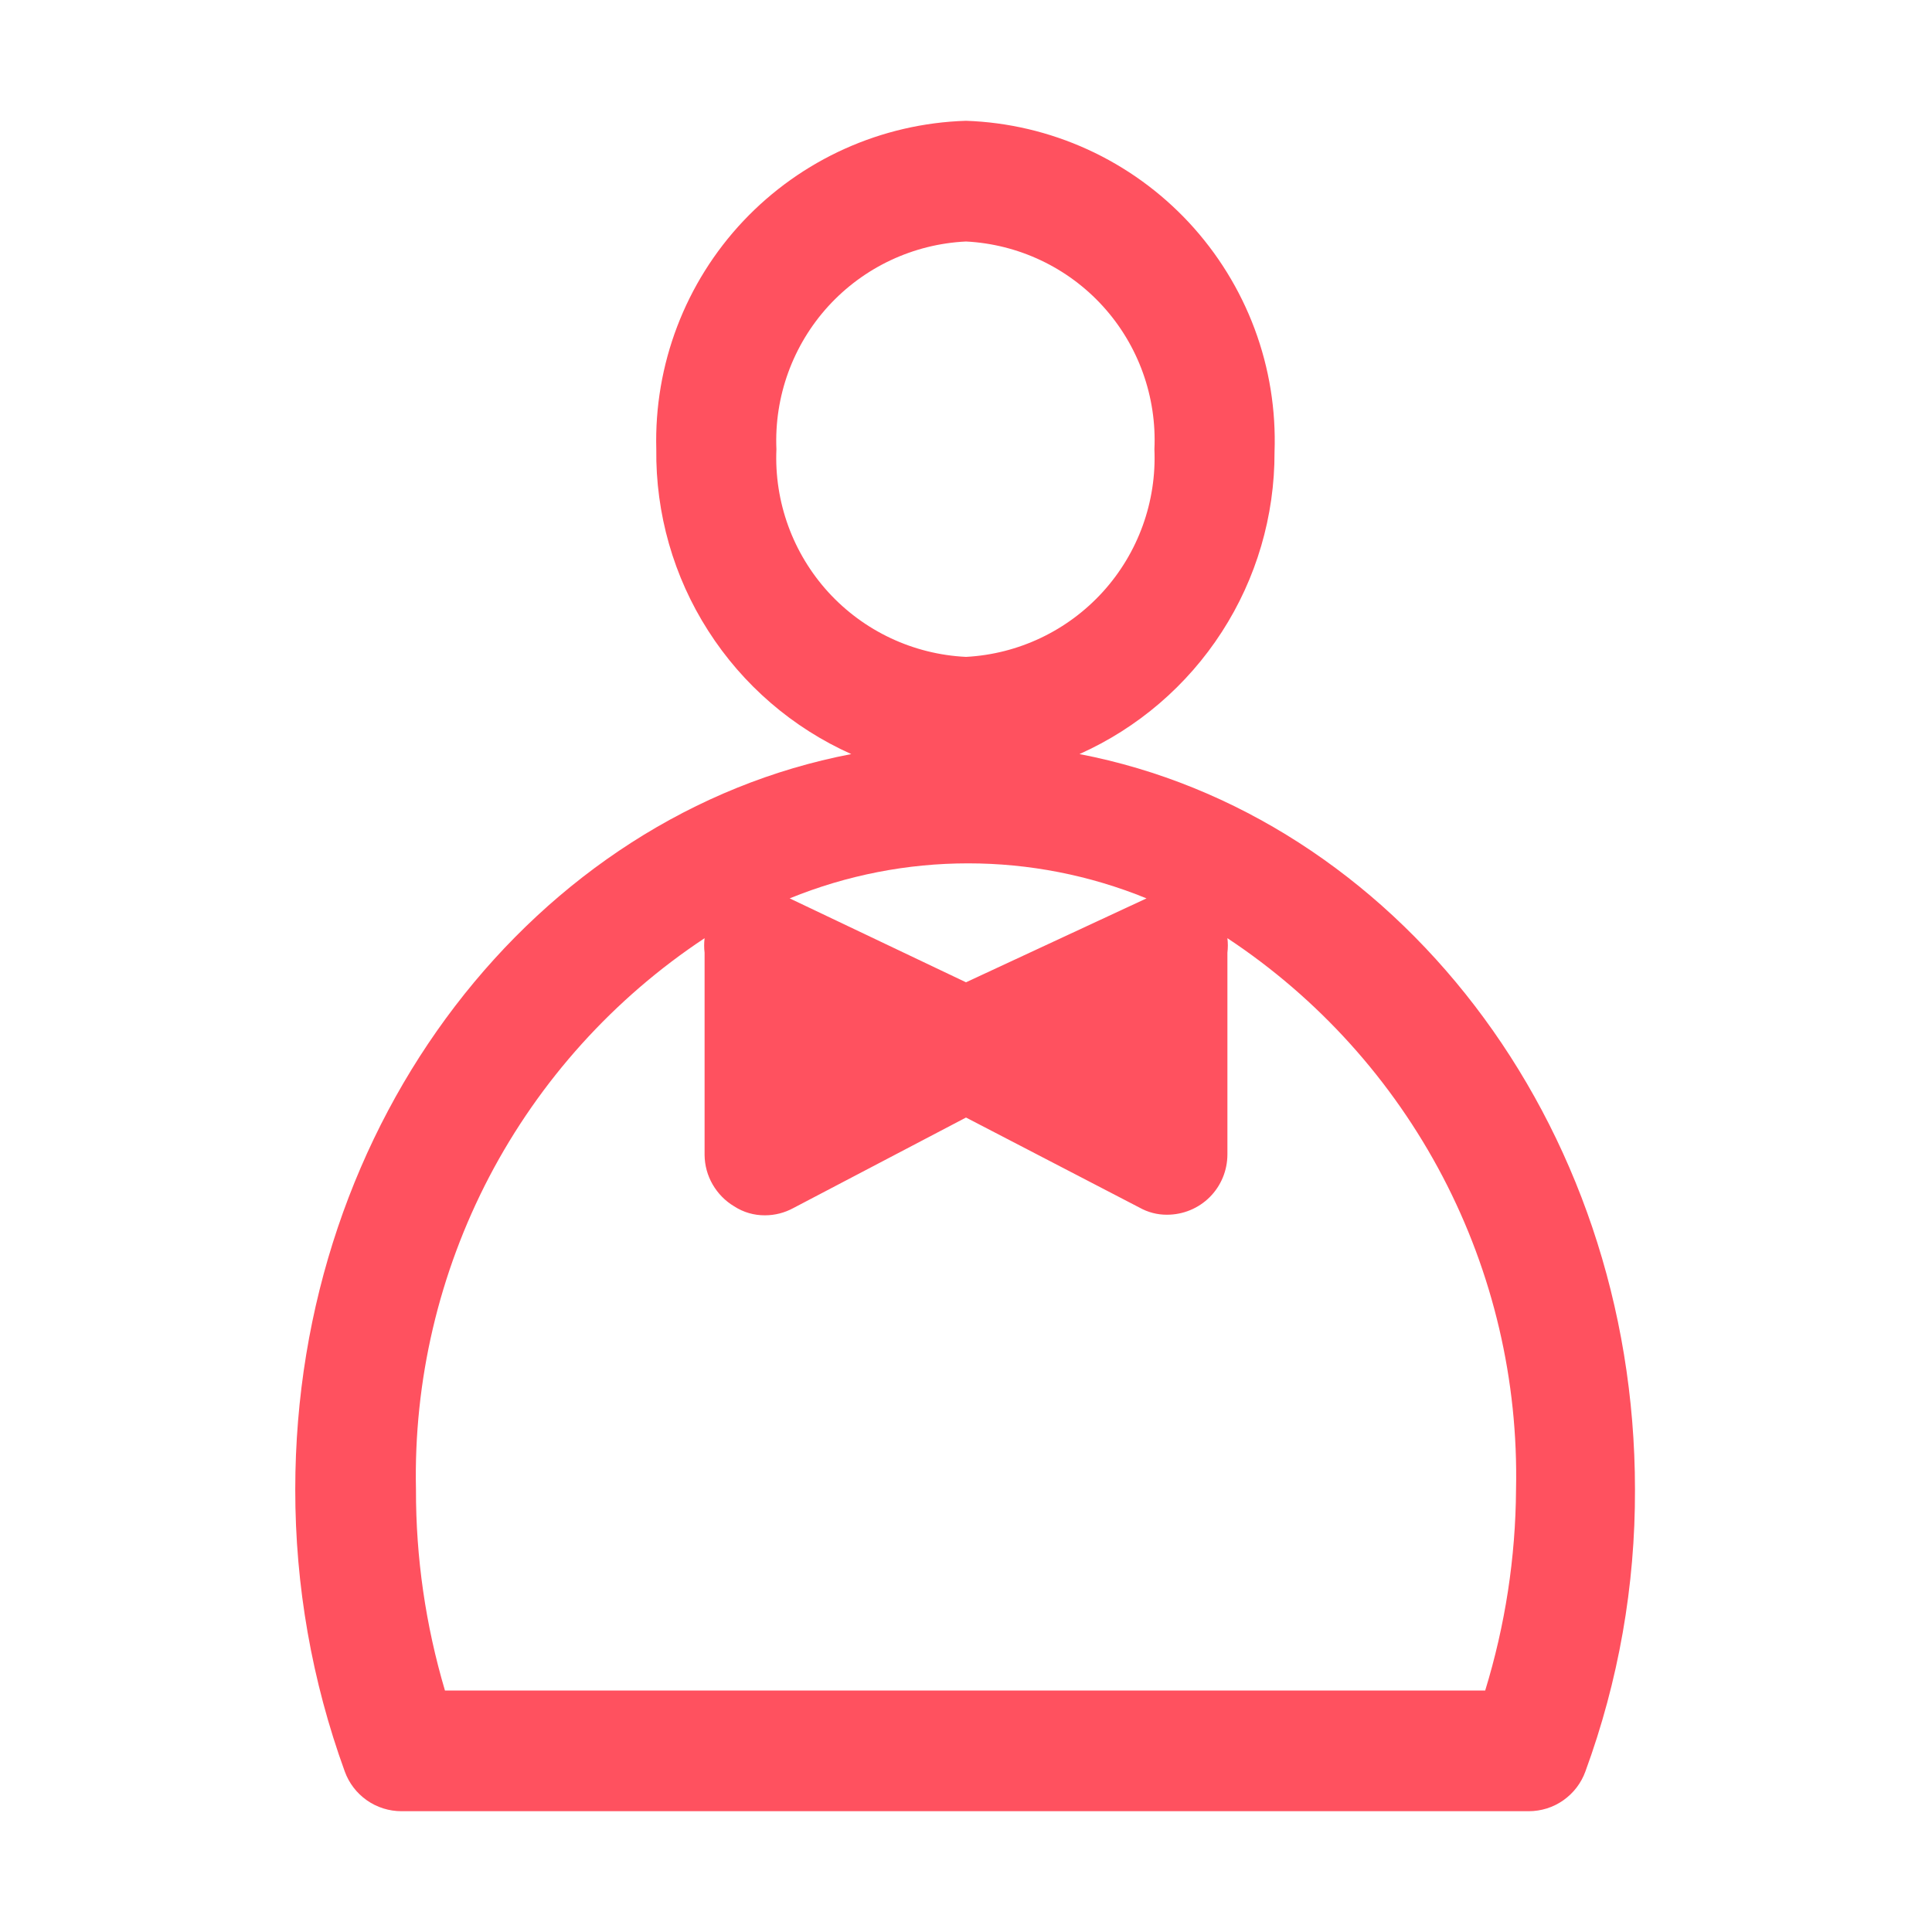
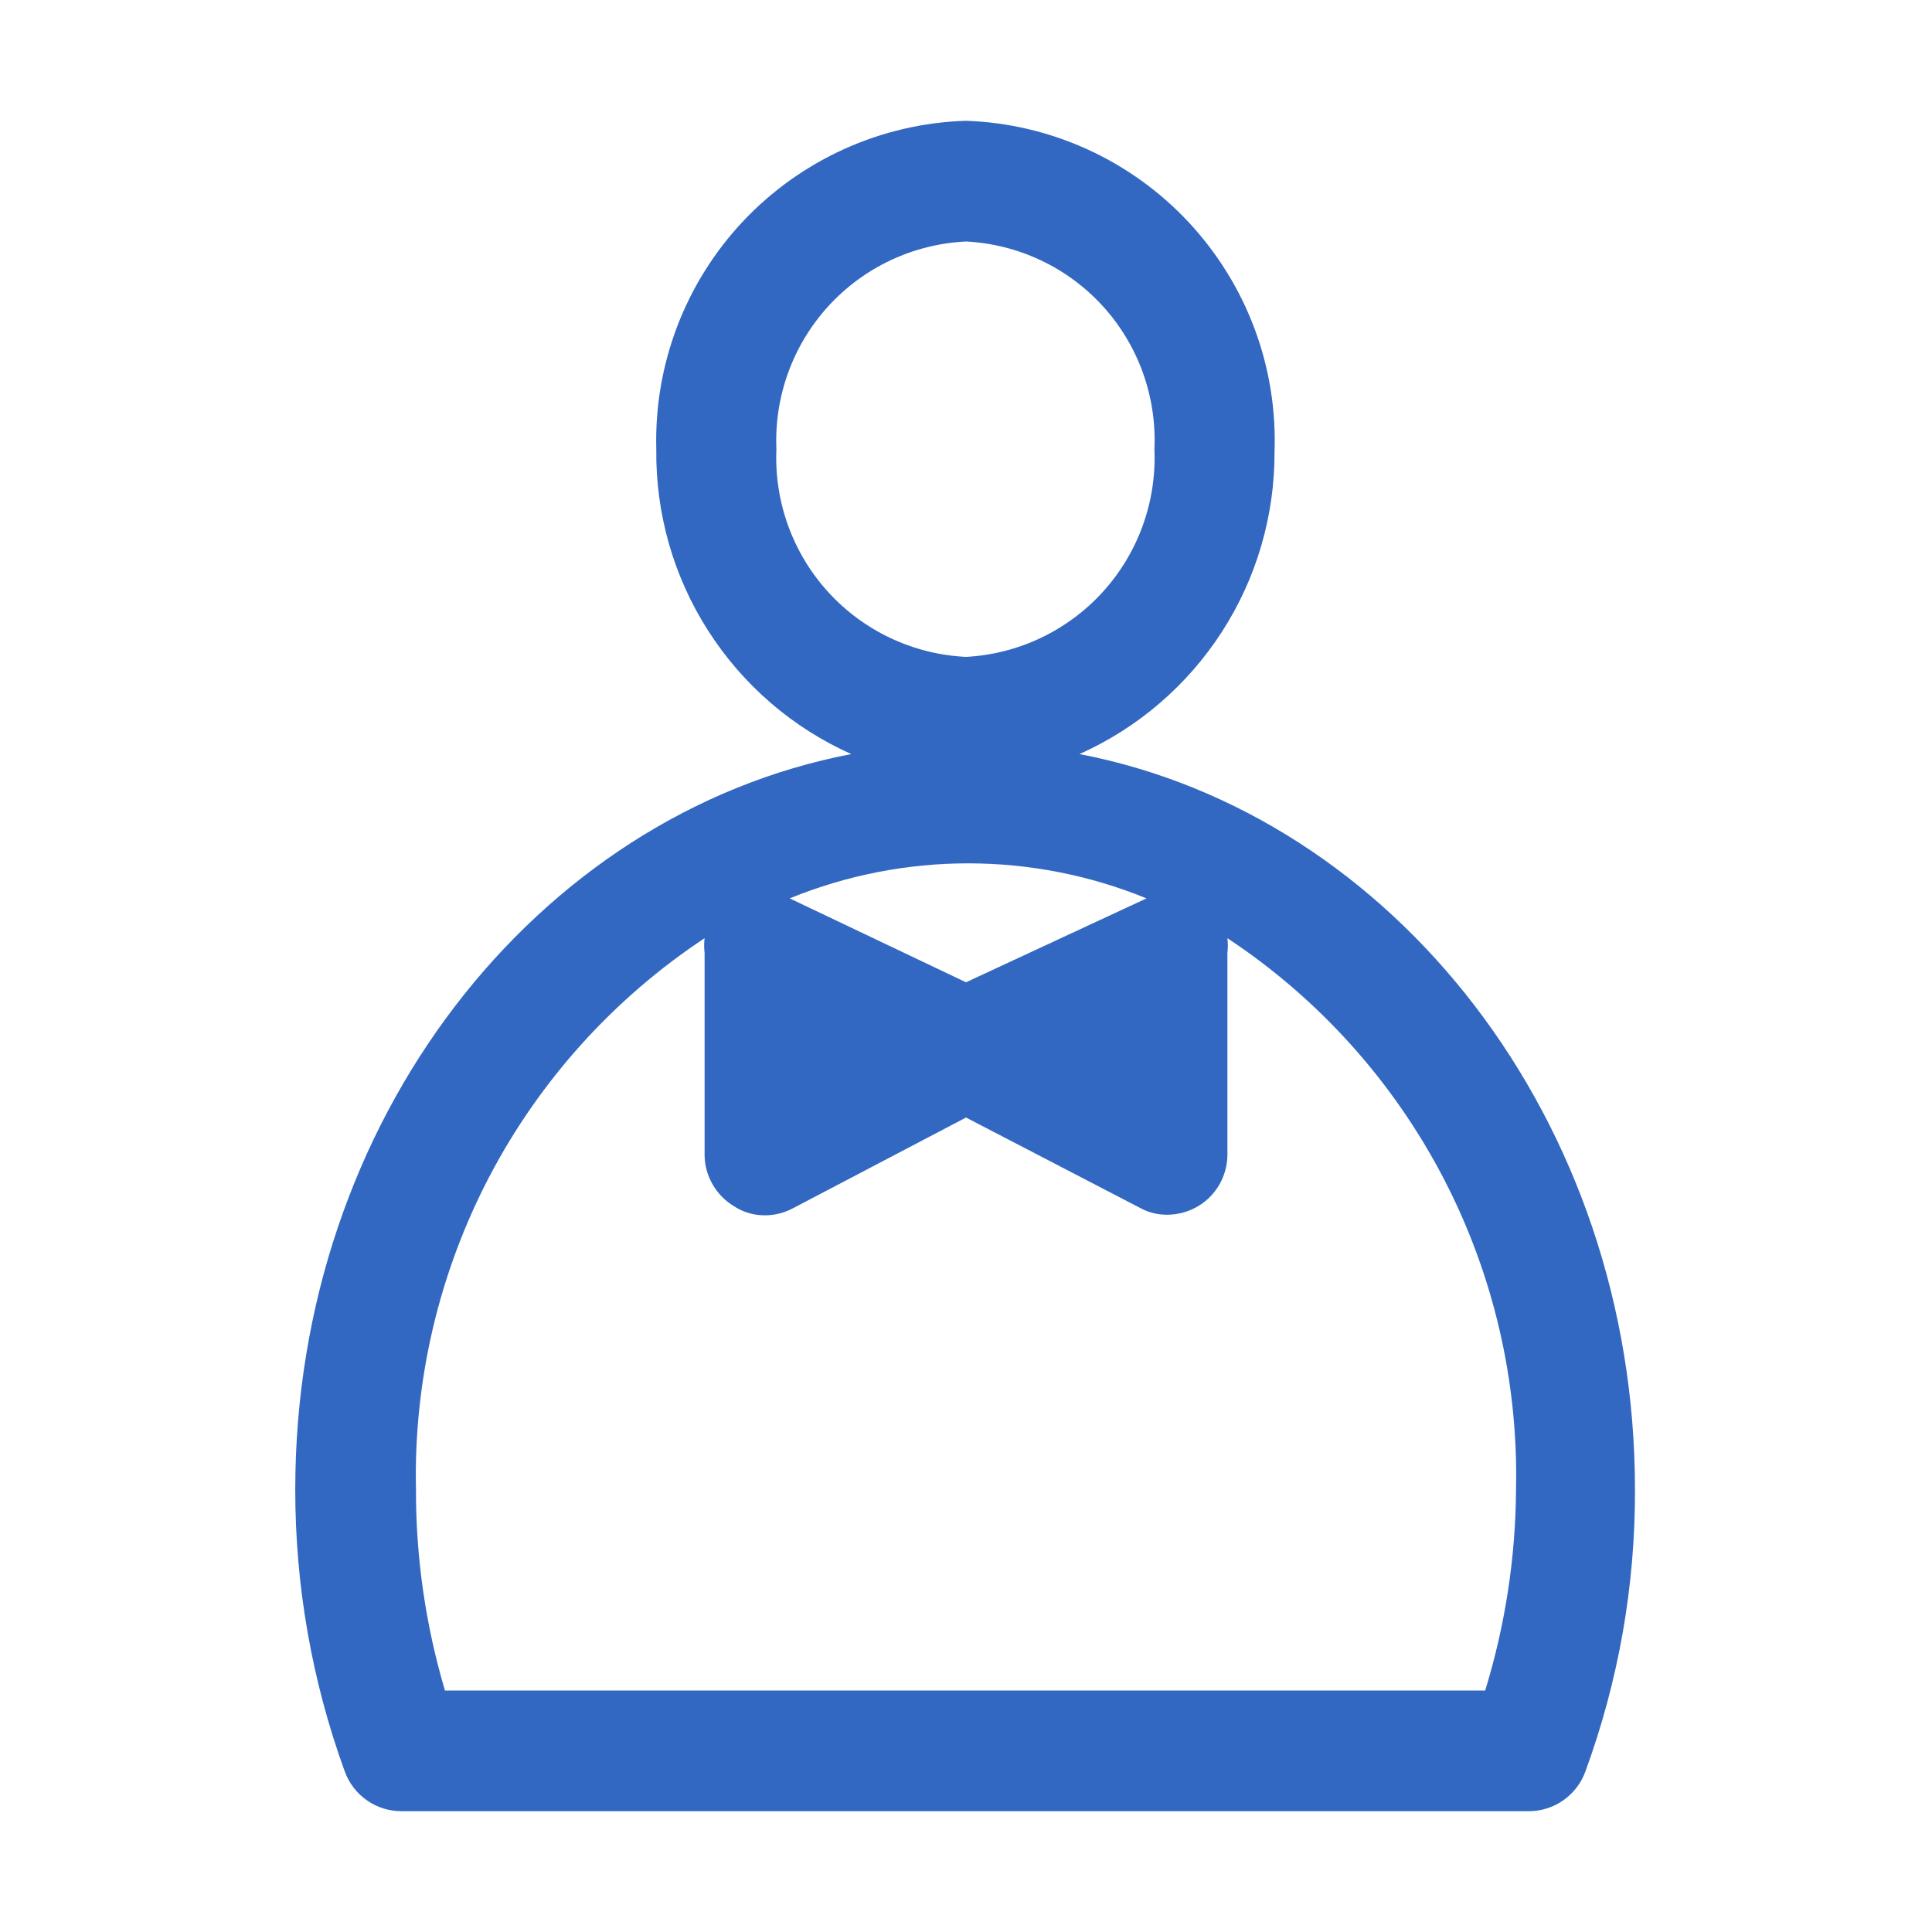
<svg xmlns="http://www.w3.org/2000/svg" width="23" height="23" viewBox="0 0 23 23" fill="none">
-   <path d="M3.515 17.732C3.514 18.876 3.713 20.012 4.104 21.088C4.154 21.227 4.246 21.347 4.367 21.432C4.488 21.517 4.632 21.562 4.78 21.562H18.199C18.346 21.562 18.491 21.517 18.611 21.432C18.732 21.347 18.824 21.227 18.874 21.088C19.268 20.013 19.468 18.877 19.464 17.732C19.464 13.34 16.589 9.696 12.851 8.977C13.544 8.667 14.133 8.162 14.545 7.524C14.957 6.887 15.175 6.143 15.173 5.383C15.191 4.883 15.111 4.384 14.936 3.915C14.761 3.446 14.495 3.016 14.154 2.649C13.813 2.283 13.403 1.987 12.948 1.779C12.492 1.571 12 1.455 11.5 1.438C10.493 1.469 9.54 1.899 8.849 2.631C8.158 3.364 7.786 4.341 7.813 5.348C7.804 6.113 8.018 6.865 8.431 7.509C8.843 8.154 9.436 8.665 10.134 8.977C6.383 9.696 3.515 13.34 3.515 17.732ZM11.5 11.694L9.401 10.695C10.763 10.139 12.288 10.139 13.649 10.695L11.5 11.694ZM9.243 5.348C9.216 4.721 9.438 4.109 9.861 3.645C10.284 3.182 10.873 2.905 11.5 2.875C12.125 2.907 12.712 3.185 13.132 3.648C13.552 4.111 13.772 4.723 13.743 5.348C13.77 5.972 13.55 6.582 13.13 7.045C12.71 7.508 12.124 7.787 11.5 7.82C10.873 7.79 10.284 7.513 9.861 7.05C9.438 6.586 9.216 5.974 9.243 5.348ZM8.388 11.169C8.381 11.227 8.381 11.285 8.388 11.342V13.75C8.389 13.873 8.422 13.994 8.484 14.101C8.546 14.208 8.634 14.298 8.74 14.361C8.849 14.432 8.976 14.469 9.107 14.468C9.225 14.468 9.341 14.438 9.444 14.382L11.5 13.304L13.563 14.375C13.664 14.432 13.778 14.462 13.893 14.461C14.084 14.461 14.267 14.386 14.402 14.251C14.537 14.116 14.612 13.933 14.612 13.742V11.342C14.619 11.285 14.619 11.227 14.612 11.169C15.693 11.884 16.574 12.861 17.175 14.008C17.776 15.156 18.076 16.437 18.048 17.732C18.043 18.543 17.919 19.349 17.681 20.125H5.297C5.067 19.348 4.95 18.542 4.952 17.732C4.924 16.437 5.225 15.156 5.825 14.008C6.426 12.861 7.308 11.884 8.388 11.169Z" fill="#ff515f" />
+   <path d="M3.515 17.732C3.514 18.876 3.713 20.012 4.104 21.088C4.154 21.227 4.246 21.347 4.367 21.432C4.488 21.517 4.632 21.562 4.78 21.562H18.199C18.346 21.562 18.491 21.517 18.611 21.432C18.732 21.347 18.824 21.227 18.874 21.088C19.268 20.013 19.468 18.877 19.464 17.732C19.464 13.34 16.589 9.696 12.851 8.977C13.544 8.667 14.133 8.162 14.545 7.524C14.957 6.887 15.175 6.143 15.173 5.383C15.191 4.883 15.111 4.384 14.936 3.915C14.761 3.446 14.495 3.016 14.154 2.649C13.813 2.283 13.403 1.987 12.948 1.779C12.492 1.571 12 1.455 11.5 1.438C10.493 1.469 9.54 1.899 8.849 2.631C8.158 3.364 7.786 4.341 7.813 5.348C7.804 6.113 8.018 6.865 8.431 7.509C8.843 8.154 9.436 8.665 10.134 8.977C6.383 9.696 3.515 13.34 3.515 17.732ZM11.5 11.694L9.401 10.695C10.763 10.139 12.288 10.139 13.649 10.695L11.5 11.694ZM9.243 5.348C9.216 4.721 9.438 4.109 9.861 3.645C10.284 3.182 10.873 2.905 11.5 2.875C12.125 2.907 12.712 3.185 13.132 3.648C13.552 4.111 13.772 4.723 13.743 5.348C13.77 5.972 13.55 6.582 13.13 7.045C12.71 7.508 12.124 7.787 11.5 7.82C10.873 7.79 10.284 7.513 9.861 7.05C9.438 6.586 9.216 5.974 9.243 5.348ZM8.388 11.169C8.381 11.227 8.381 11.285 8.388 11.342V13.75C8.389 13.873 8.422 13.994 8.484 14.101C8.546 14.208 8.634 14.298 8.74 14.361C8.849 14.432 8.976 14.469 9.107 14.468C9.225 14.468 9.341 14.438 9.444 14.382L11.5 13.304L13.563 14.375C13.664 14.432 13.778 14.462 13.893 14.461C14.084 14.461 14.267 14.386 14.402 14.251C14.537 14.116 14.612 13.933 14.612 13.742V11.342C14.619 11.285 14.619 11.227 14.612 11.169C15.693 11.884 16.574 12.861 17.175 14.008C17.776 15.156 18.076 16.437 18.048 17.732C18.043 18.543 17.919 19.349 17.681 20.125H5.297C5.067 19.348 4.95 18.542 4.952 17.732C4.924 16.437 5.225 15.156 5.825 14.008C6.426 12.861 7.308 11.884 8.388 11.169Z" fill="#3268C1" />
</svg>
